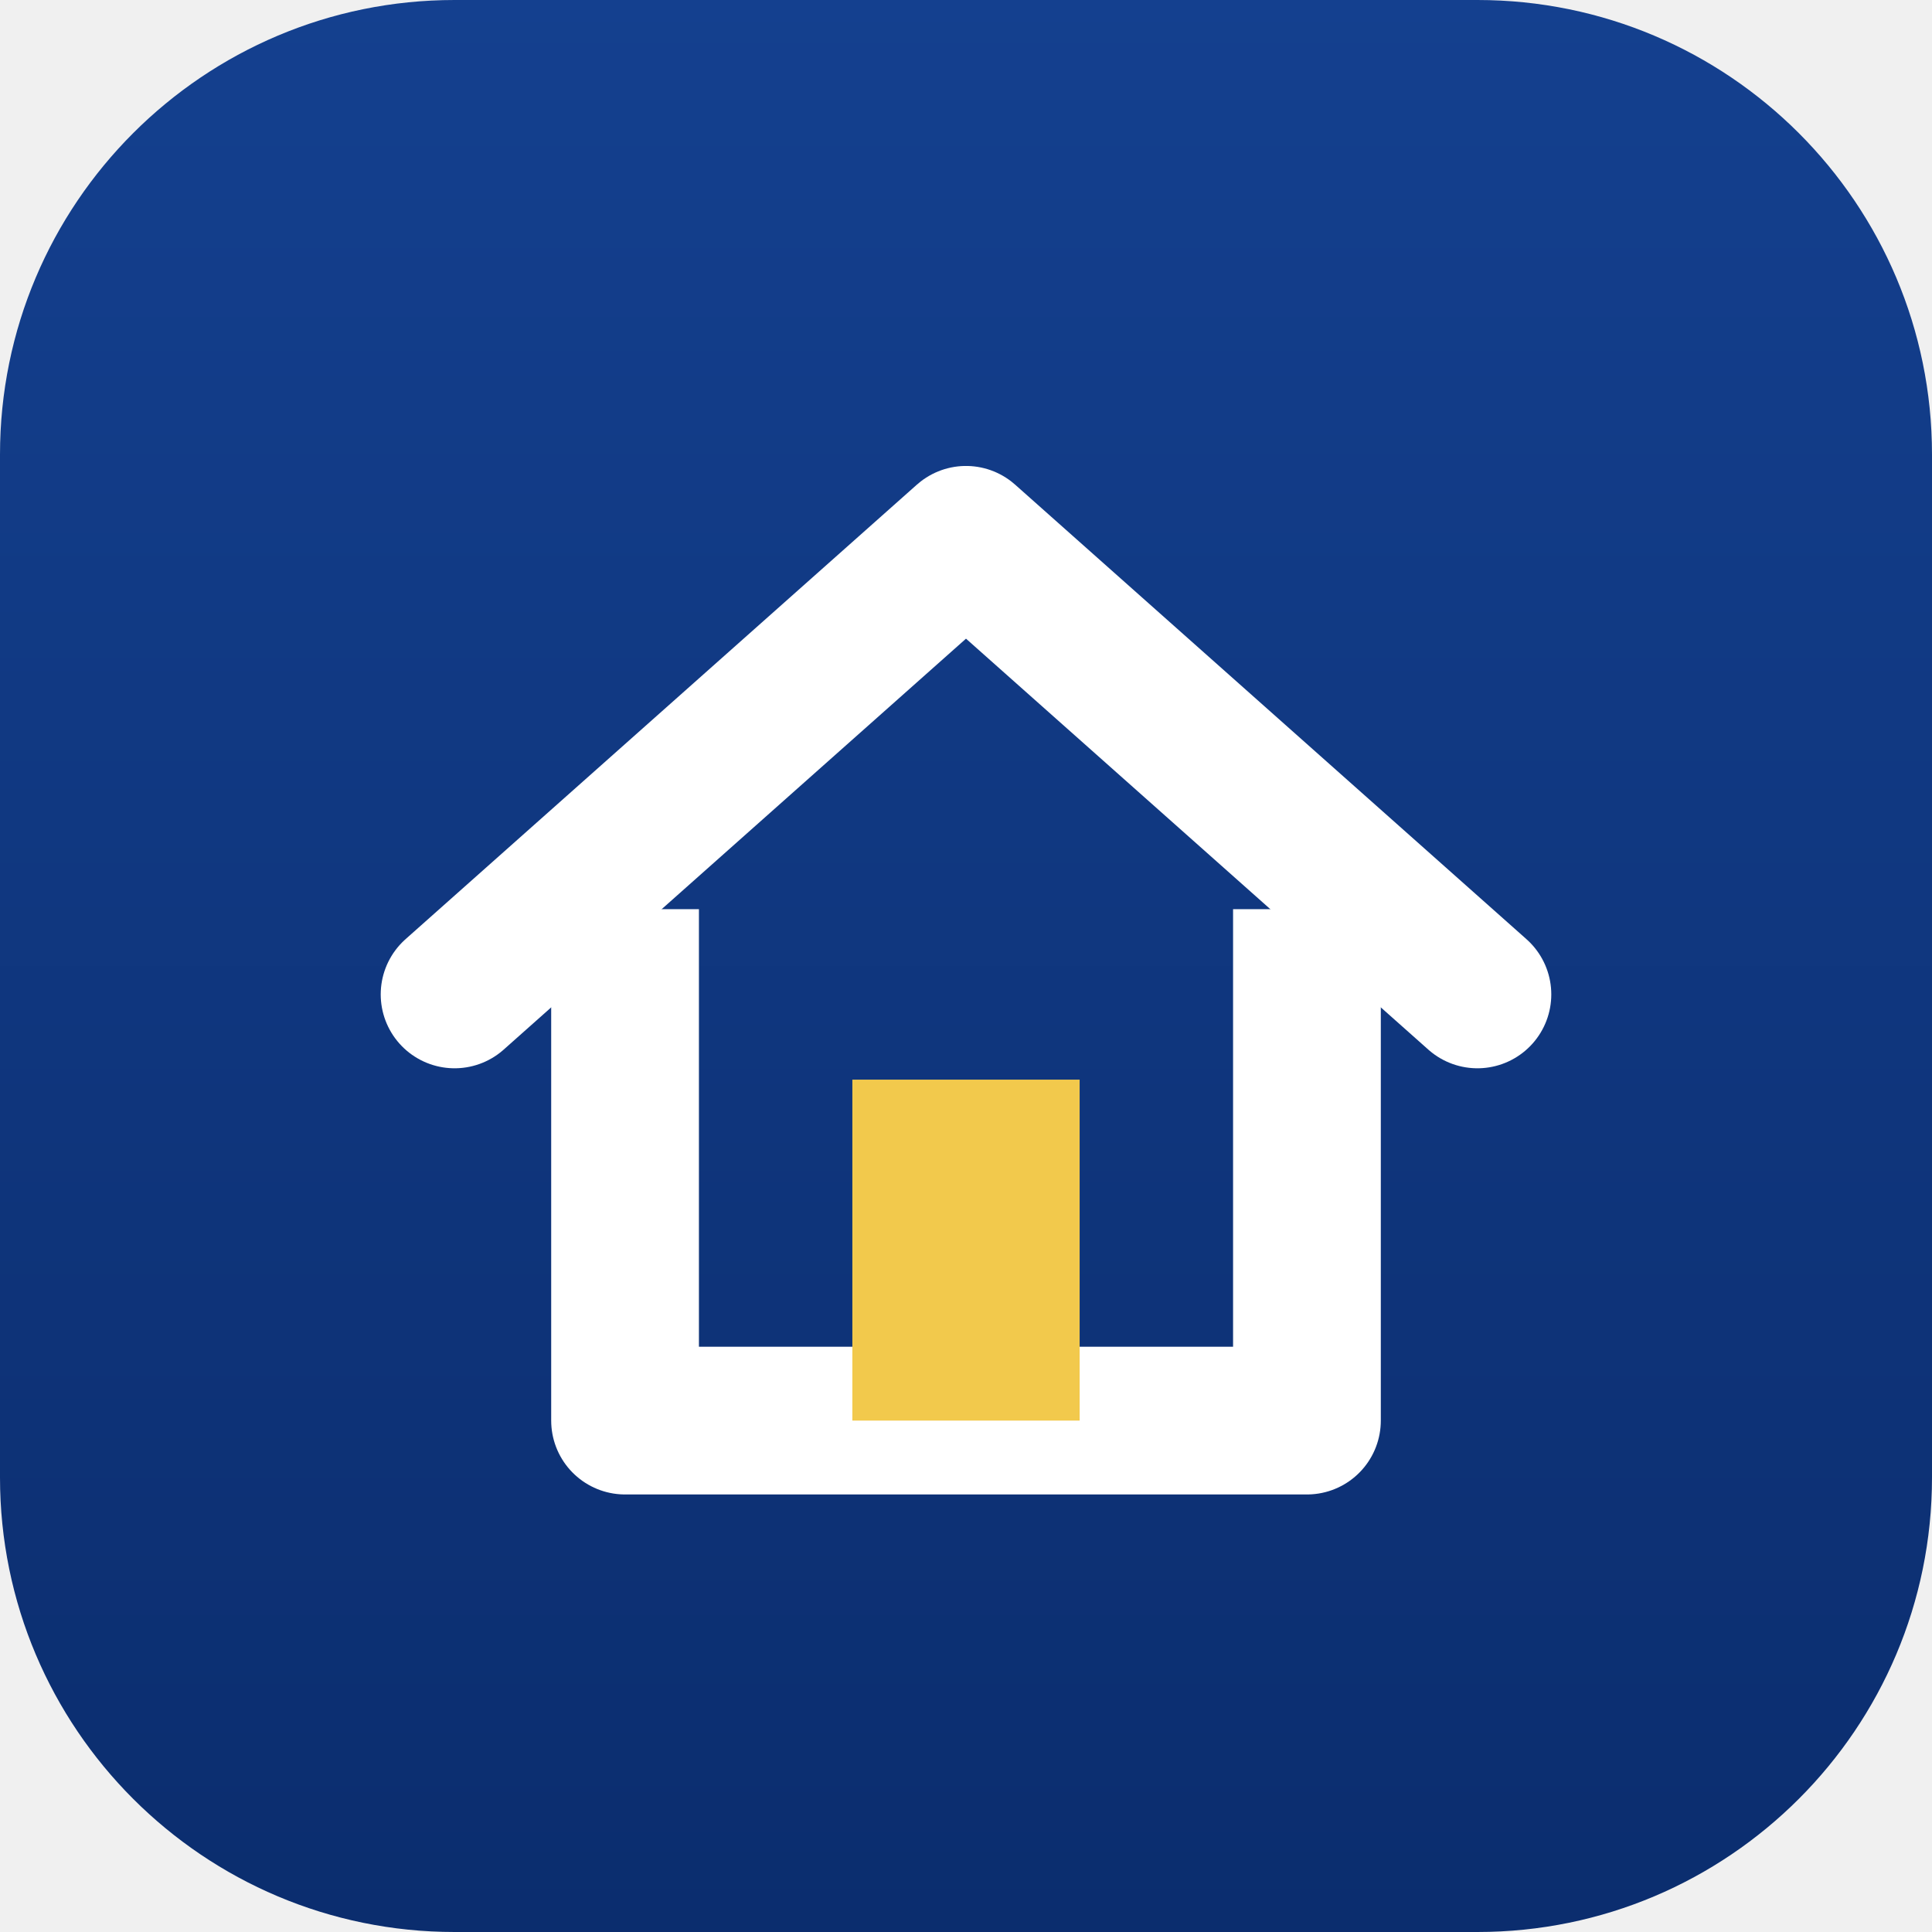
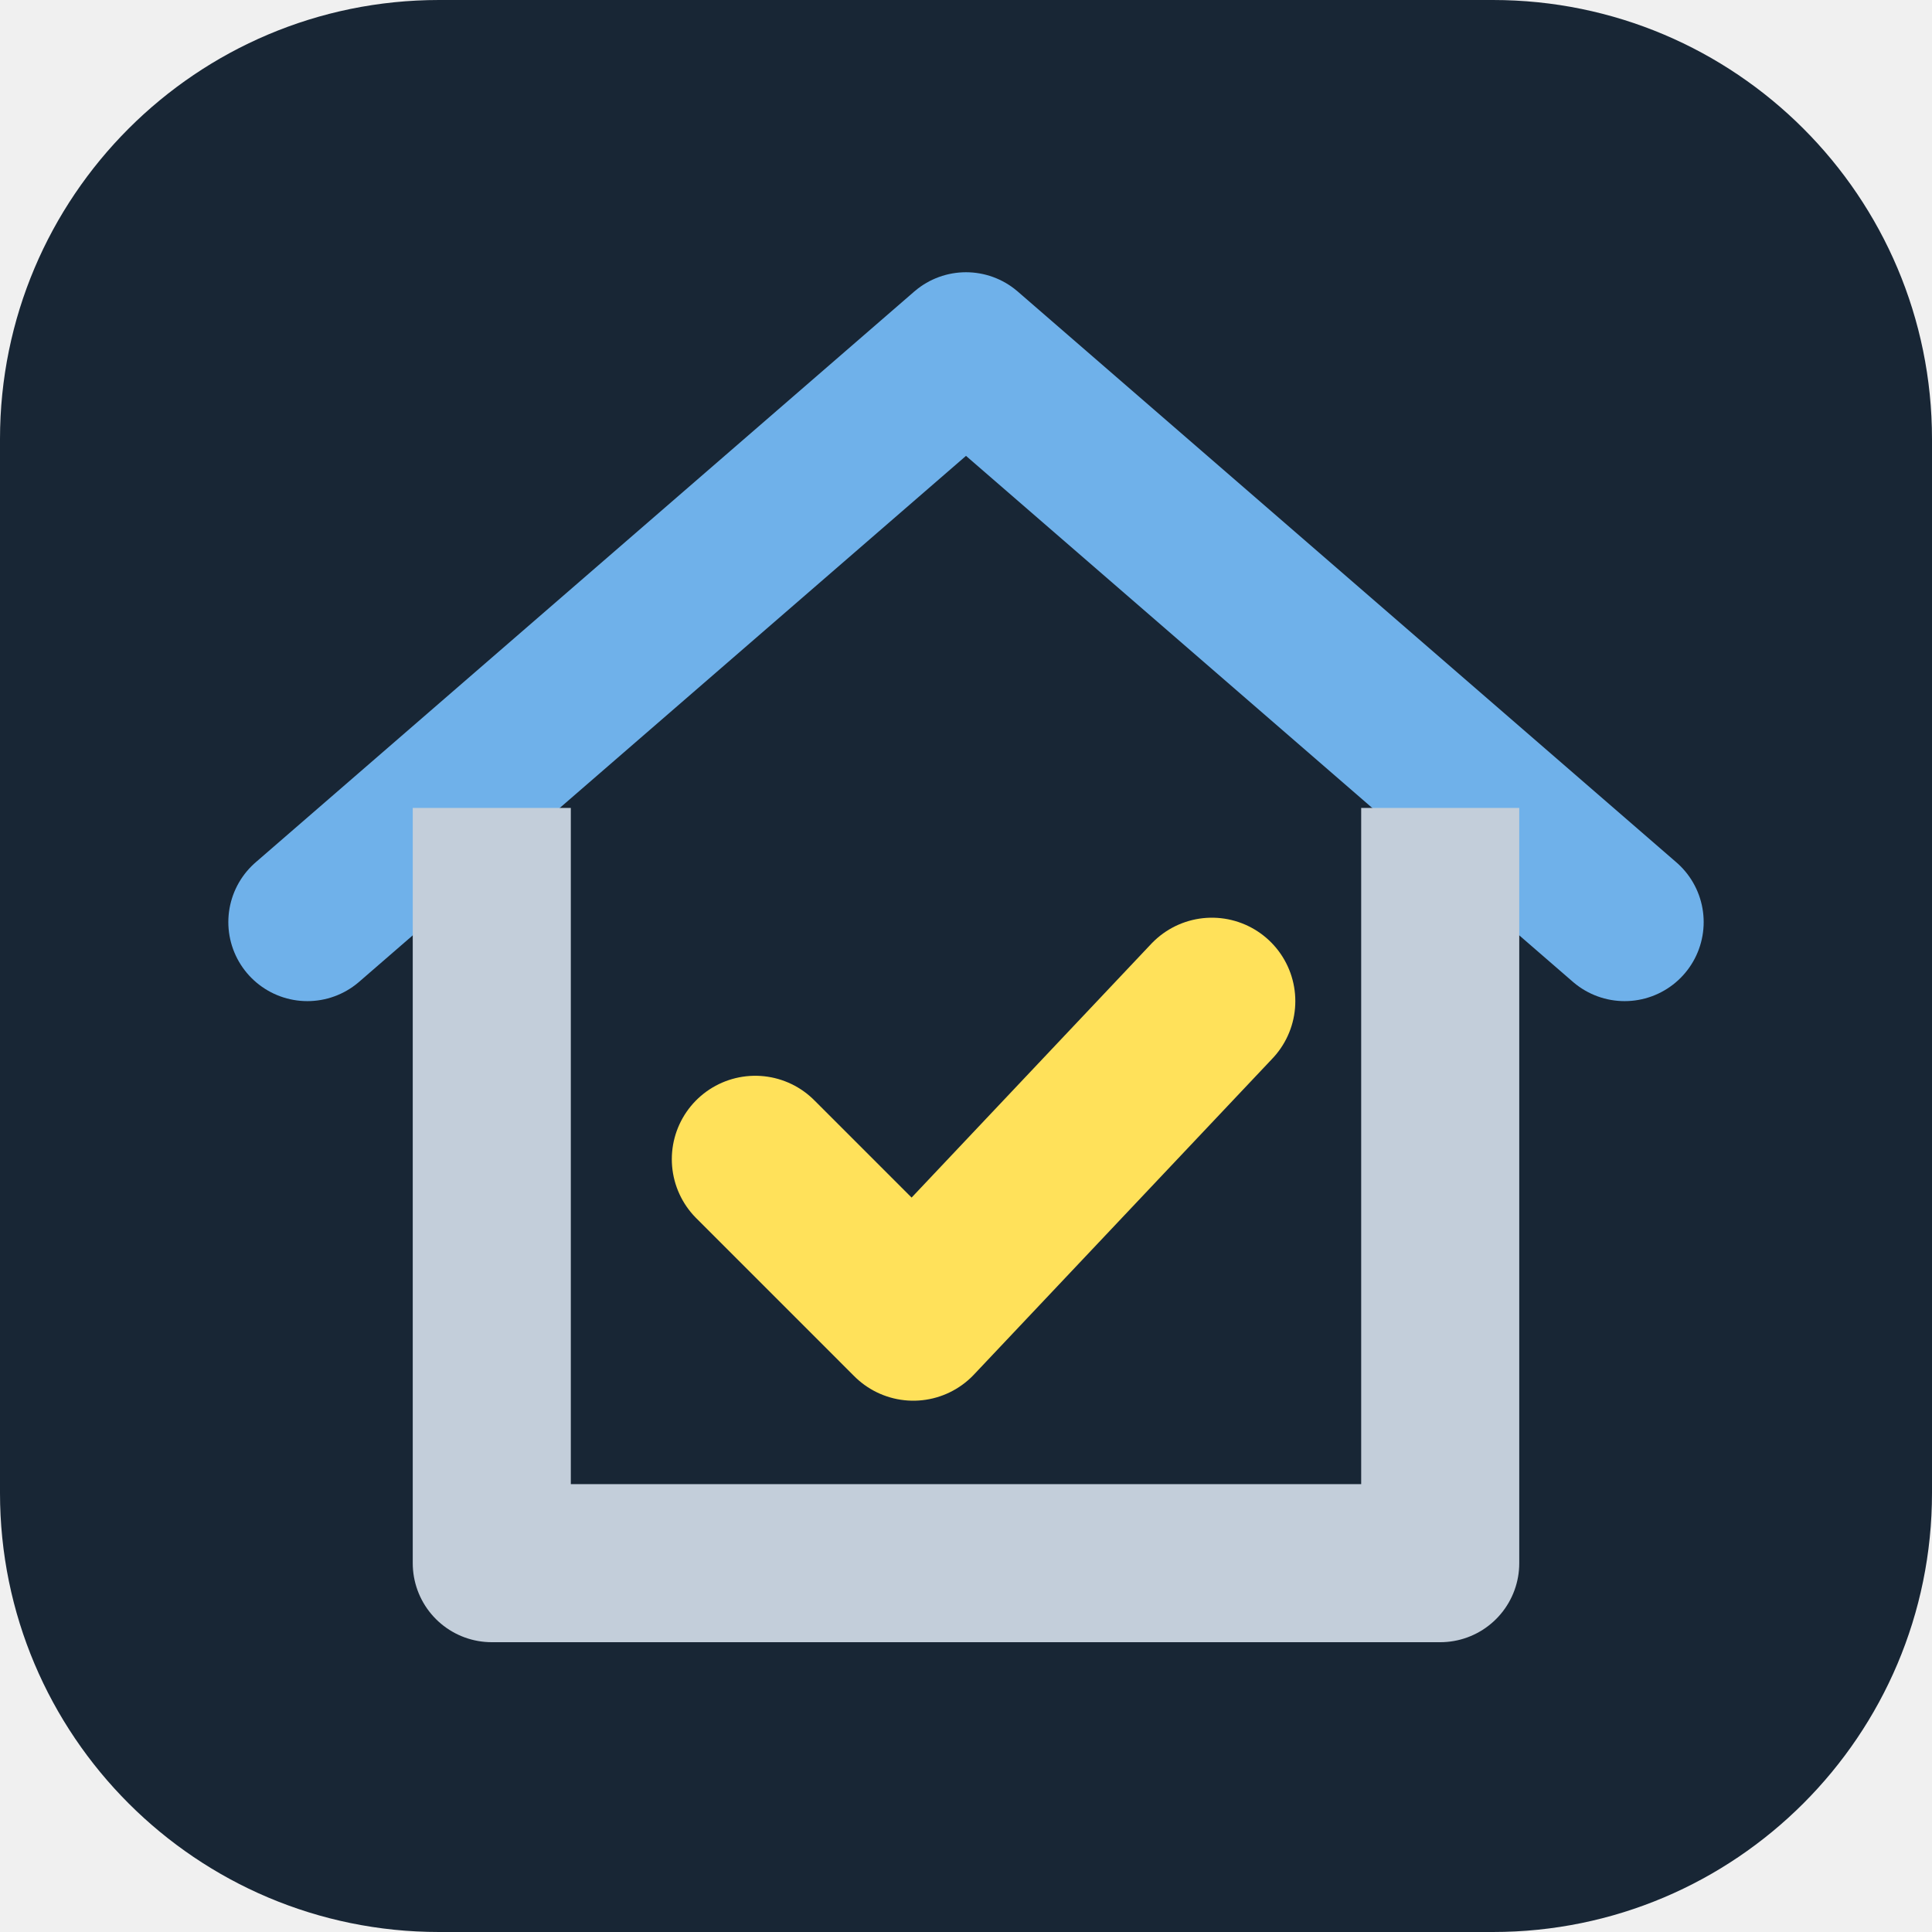
- <svg xmlns="http://www.w3.org/2000/svg" viewBox="0 0 34 34">
-   <defs>
-     <linearGradient id="g" x1="0" y1="0" x2="0" y2="1">
-       <stop offset="0" stop-color="#14408f" />
-       <stop offset="1" stop-color="#0b2d6e" />
-     </linearGradient>
-   </defs>
-   <rect width="34" height="34" rx="8" fill="url(#g)" />
-   <path d="M8 17.5 17 9.5l9 8" fill="none" stroke="#fff" stroke-width="2.6" stroke-linecap="round" stroke-linejoin="round" />
-   <path d="M11 16v9h12v-9" fill="none" stroke="#fff" stroke-width="2.6" stroke-linejoin="round" />
-   <rect x="15" y="19" width="4" height="6" fill="#f2c94c" />
+ <svg xmlns="http://www.w3.org/2000/svg" viewBox="0 0 22 22">
+   <rect width="22" height="22" rx="5" fill="#182635" />
+   <path d="M3.5 10.5 11 4l7.5 6.5" fill="none" stroke="#6fb1ea" stroke-width="1.8" stroke-linecap="round" stroke-linejoin="round" />
+   <path d="M5.6 9.2v8.6h10.8V9.2" fill="none" stroke="#c3ceda" stroke-width="1.8" stroke-linejoin="round" />
+   <path d="M8.6 13.2l1.8 1.8 3.4-3.6" fill="none" stroke="#ffe15a" stroke-width="1.9" stroke-linecap="round" stroke-linejoin="round" />
</svg>
